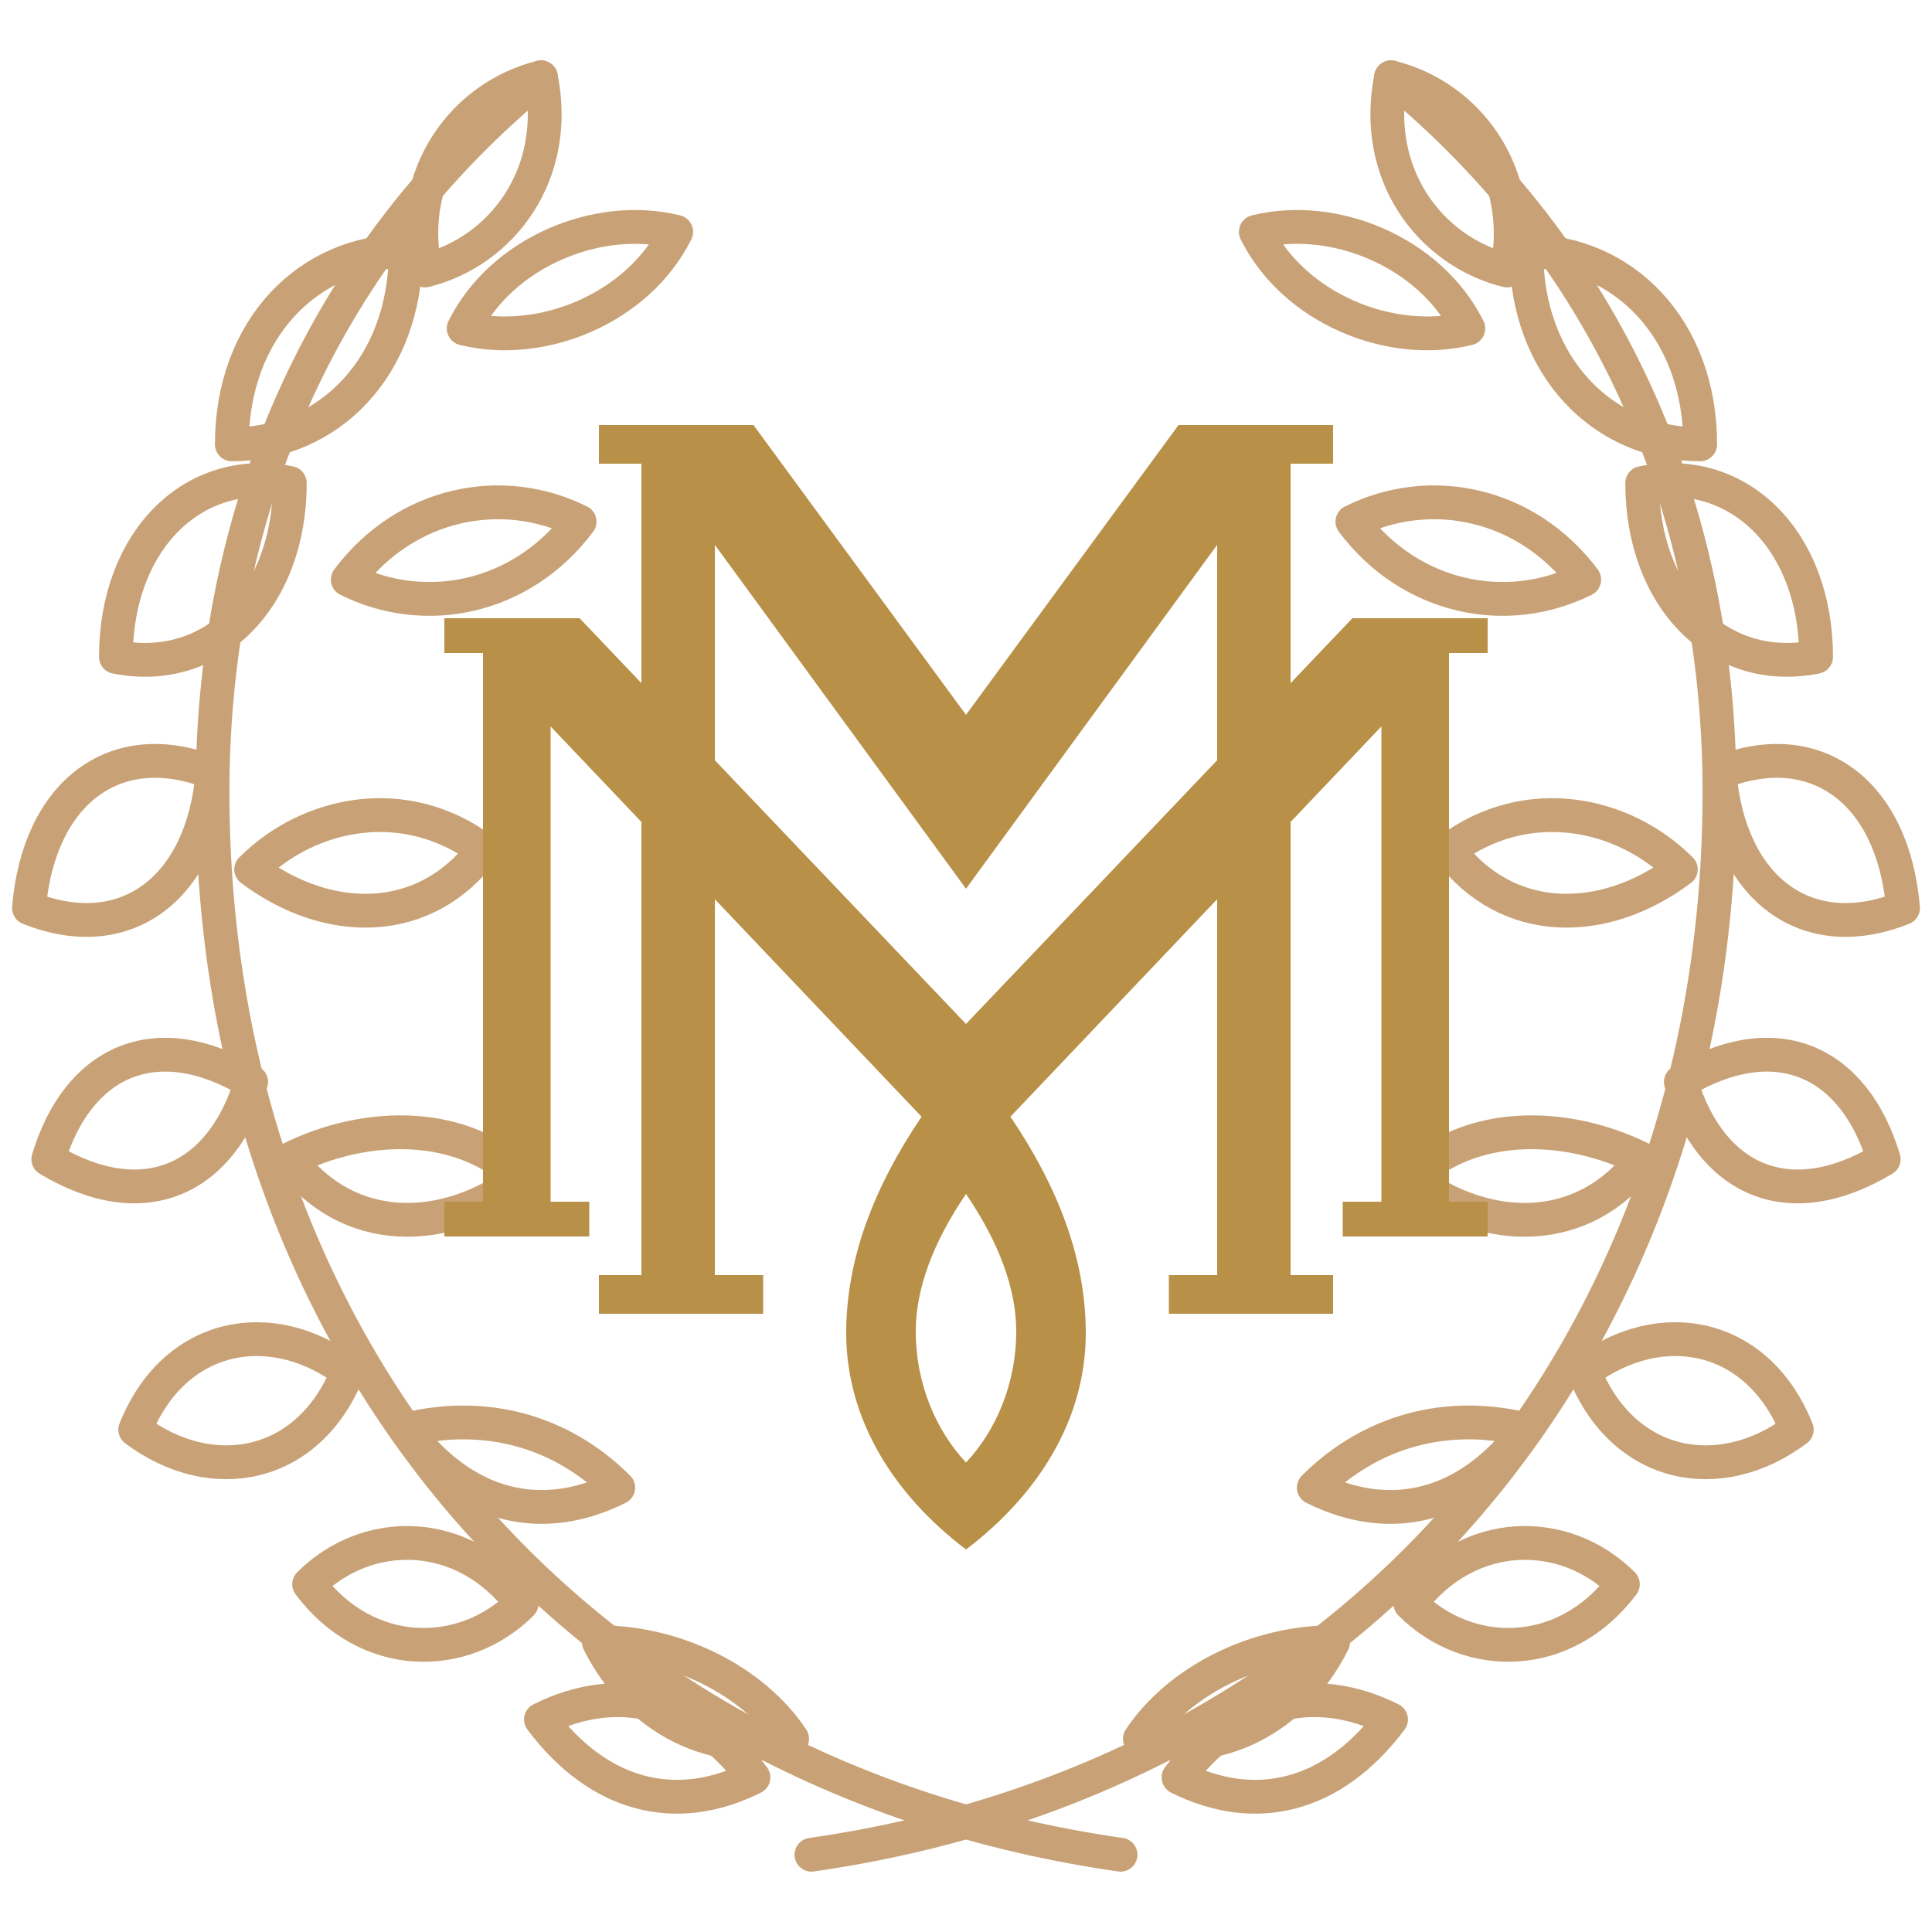
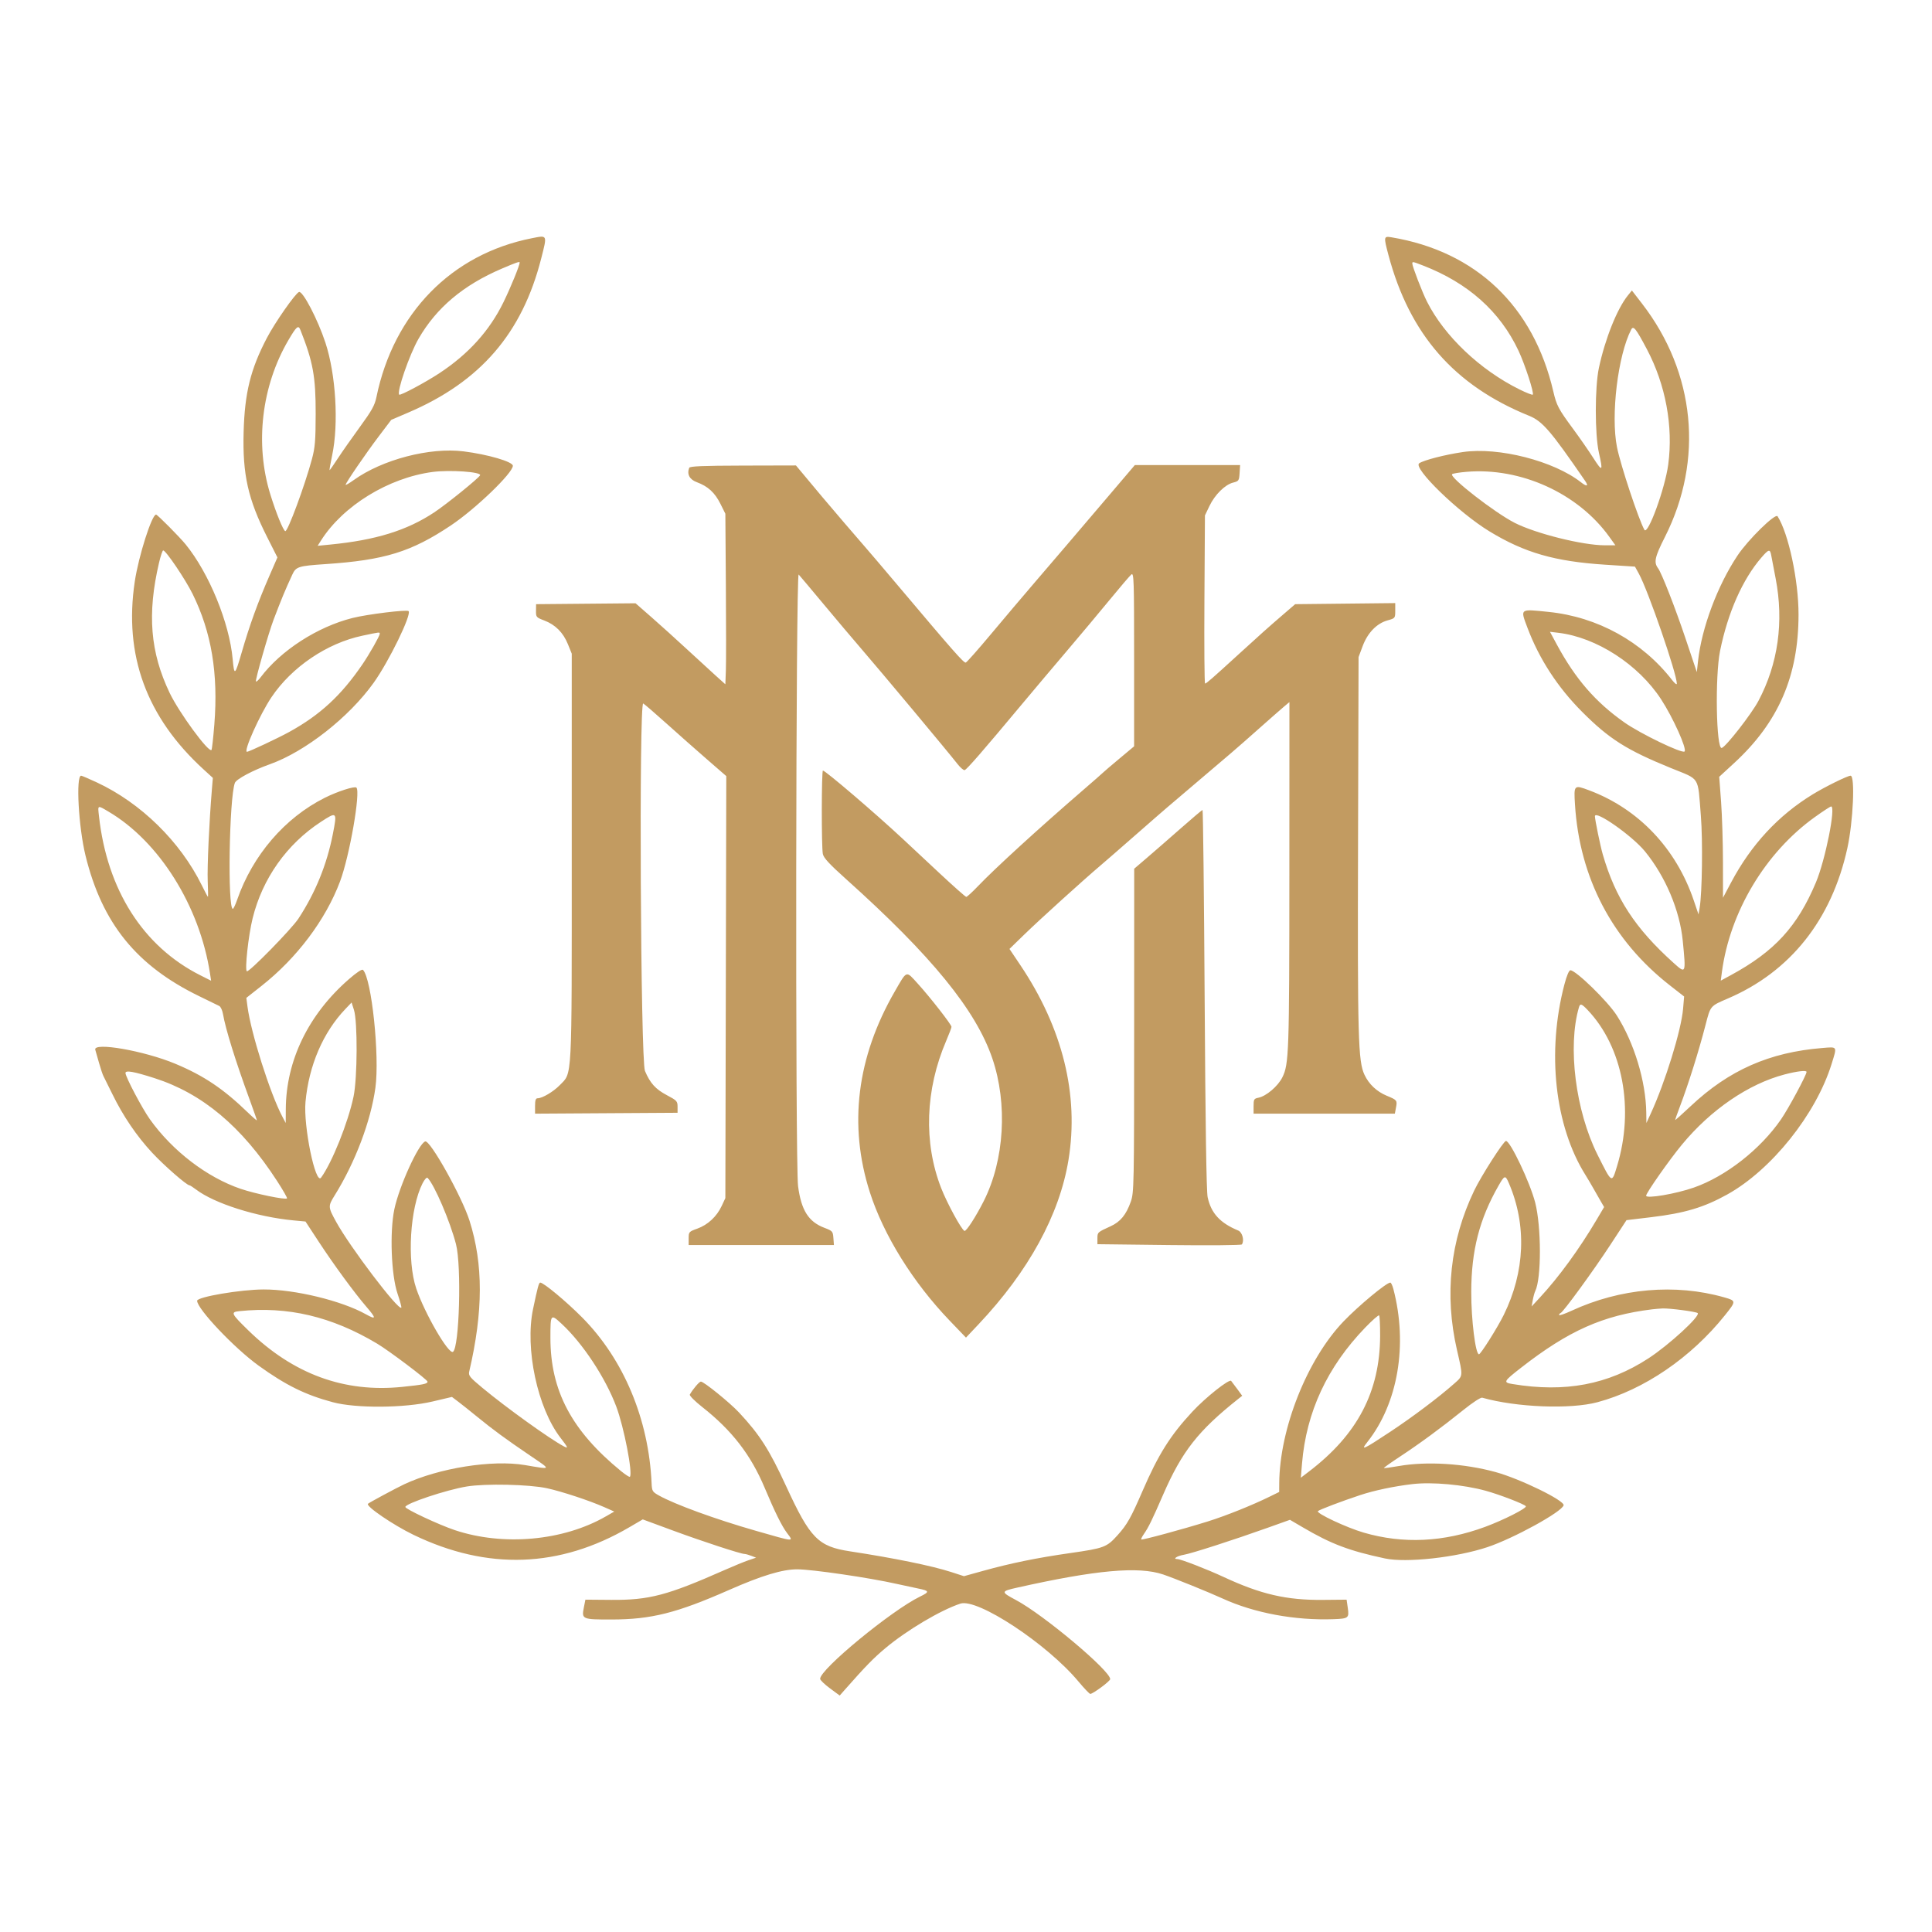
- <svg xmlns="http://www.w3.org/2000/svg" viewBox="0 0 100 100" width="100" height="100" fill="none">
-   <defs>
-     <g id="b" stroke="#C8A276" stroke-width="1.75" stroke-linecap="round" stroke-linejoin="round">
-       <path d="M58 96C30 92 11 70 11 41 11 26 17 13 28 4" />
-       <path d="M28 4c-4 1-7 5-6 10 4-1 7-5 6-10Z" />
-       <path d="M21 13c-5 0-9 4-9 10 5 0 9-4 9-10Zm3 4c2-4 7-6 11-5-2 4-7 6-11 5Z" />
-       <path d="M15 25c-5-1-9 3-9 9 5 1 9-3 9-9Zm3 5c3-4 8-5 12-3-3 4-8 5-12 3Z" />
-       <path d="M11 40c-5-2-9 1-9.5 7 5 2 9-1 9.5-7Zm2 5c3-3 8-4 12-1-3 4-8 4-12 1Z" />
-       <path d="M13 56c-5-3-9-1-10.5 4 5 3 9 1 10.5-4Zm2 4c4-2 9-2 12 1-4 3-9 3-12-1Z" />
-       <path d="M18 71c-4-3-9-2-11 3 4 3 9 2 11-3Zm3 3c4-1 8 0 11 3-4 2-8 1-11-3Z" />
-       <path d="M27 83c-3-4-8-4-11-1 3 4 8 4 11 1Zm4 2c4 0 8 2 10 5-4 1-8-1-10-5Z" />
-       <path d="M39 92c-3-4-7-5-11-3 3 4 7 5 11 3Z" />
-     </g>
-   </defs>
-   <use href="#b" />
-   <use href="#b" transform="translate(100,0) scale(-1,1)" />
-   <g fill="#B89047">
-     <path d="M31 22h8L50 37 61 22h8v2h-2.2v42H69v2h-8.5v-2H63V28.2L50 46 37 28.2V66h2.5v2H31v-2h2.2V24H31v-2Z" />
-     <path d="M23 32h7l10 10.5L50 53l10-10.5L70 32h7v1.8h-2v28.4h2V64h-7.5v-1.8h2V37.6L52.3 57.8C54.8 61.5 56.2 65.2 56.2 69c0 4.5-2.5 8.4-6.2 11.2-3.7-2.8-6.2-6.7-6.2-11.2 0-3.8 1.4-7.5 3.9-11.2L28.5 37.6v24.6h2V64H23v-1.8h2V33.8h-2V32Zm27 29.8c-1.7 2.5-2.6 4.9-2.6 7.1 0 2.8 1.1 5.2 2.6 6.8 1.5-1.6 2.6-4 2.6-6.8 0-2.2-.9-4.6-2.6-7.1Z" />
+ <svg xmlns="http://www.w3.org/2000/svg" viewBox="0 0 1132 1132" fill="none">
+   <g transform="translate(14.5,107.5)" fill="#C29B61" fill-rule="evenodd" stroke="none">
+     <path d="M 297.188 32.068 C 250.074 41.343, 216.141 76.037, 206.036 125.264 C 205.066 129.990, 203.328 133.116, 196.397 142.613 C 191.746 148.984, 185.914 157.303, 183.436 161.098 C 180.958 164.894, 178.785 168, 178.607 168 C 178.430 168, 179.113 164.062, 180.125 159.250 C 184.018 140.744, 182.295 111.934, 176.181 93.316 C 171.699 79.664, 162.857 62.718, 160.672 63.591 C 158.477 64.469, 146.605 81.470, 141.881 90.500 C 132.290 108.834, 128.874 122.652, 128.246 145.648 C 127.566 170.530, 130.818 185.022, 142.079 207.307 L 148.045 219.114 143.494 229.568 C 136.492 245.648, 131.769 258.696, 127.048 275 C 123.164 288.413, 122.730 288.720, 121.827 278.701 C 119.910 257.422, 107.999 228.349, 94.295 211.500 C 90.731 207.118, 77.723 194, 76.942 194 C 74.447 194, 66.699 218.357, 64.467 233.219 C 57.982 276.396, 71.319 312.775, 104.858 343.391 L 110.215 348.281 109.664 354.891 C 108.072 374.007, 106.856 400.594, 107.201 408.750 C 107.416 413.837, 107.478 418, 107.338 418 C 107.199 418, 105.575 414.936, 103.730 411.192 C 91.115 385.584, 68.026 362.960, 42.234 350.932 C 37.596 348.770, 33.458 347, 33.039 347 C 29.865 347, 31.514 377.122, 35.602 393.798 C 45.344 433.548, 65.510 458.422, 102.515 476.333 C 108.007 478.991, 113.170 481.512, 113.990 481.936 C 114.809 482.359, 115.784 484.486, 116.155 486.664 C 117.643 495.380, 123.497 514.198, 131.635 536.423 C 134.036 542.980, 136 548.590, 136 548.889 C 136 549.187, 133.638 547.148, 130.750 544.357 C 116.330 530.420, 104.943 522.769, 88.216 515.780 C 69.981 508.161, 39.951 502.917, 41.326 507.591 C 41.634 508.641, 42.650 512.195, 43.584 515.488 C 44.517 518.781, 45.648 522.156, 46.097 522.988 C 46.546 523.820, 48.928 528.621, 51.390 533.658 C 57.654 546.472, 65.565 558.122, 74.621 567.871 C 81.556 575.336, 94.905 587, 96.513 587 C 96.854 587, 98.566 588.092, 100.317 589.426 C 111.111 597.653, 135.953 605.530, 157.500 607.558 L 164.500 608.217 172.194 619.963 C 181.109 633.571, 193.142 649.988, 200.282 658.286 C 206.080 665.025, 205.990 665.971, 199.875 662.554 C 185.688 654.624, 158.360 647.992, 140 648.022 C 126.557 648.044, 101 652.387, 101 654.650 C 101 659.387, 122.826 682.418, 137 692.637 C 152.937 704.128, 164.374 709.768, 180.500 714.089 C 194.137 717.742, 222.494 717.543, 238.901 713.678 L 250.302 710.993 253.901 713.707 C 255.880 715.200, 260.875 719.176, 265 722.542 C 274.564 730.347, 281.668 735.558, 296 745.284 C 308.799 753.970, 308.987 753.608, 293.066 750.918 C 273.896 747.679, 242.712 752.638, 222.353 762.163 C 217.733 764.325, 201.937 772.819, 201.107 773.588 C 199.630 774.957, 215.888 786.047, 227.805 791.799 C 271.144 812.716, 313.448 811.216, 354.302 787.314 L 362.104 782.749 379.802 789.276 C 397.133 795.667, 419.549 803, 421.757 803 C 422.369 803, 424.137 803.489, 425.685 804.086 L 428.500 805.172 424 806.704 C 421.525 807.547, 415.450 810.030, 410.500 812.221 C 376.426 827.304, 365.884 830.086, 343.500 829.903 L 328.500 829.780 327.577 834.418 C 326.219 841.242, 326.645 841.426, 343.761 841.403 C 367.087 841.371, 381.916 837.643, 412.735 824.065 C 431.794 815.668, 443.907 812, 452.582 812 C 461.293 812, 495.144 816.960, 511 820.560 C 514.575 821.372, 520.087 822.557, 523.250 823.195 C 530.155 824.586, 530.325 825.180, 524.610 827.947 C 507.919 836.027, 465.897 870.623, 466.033 876.173 C 466.050 876.903, 468.638 879.402, 471.783 881.727 L 477.500 885.953 480.348 882.727 C 492.769 868.655, 497.296 864.016, 504.386 858.090 C 516.942 847.597, 536.628 835.918, 548.192 832.102 C 558.228 828.789, 598.968 855.657, 617.401 877.745 C 620.731 881.735, 623.842 885, 624.314 885 C 625.886 885, 635.976 877.518, 635.988 876.343 C 636.039 871.420, 597.014 838.655, 580.832 830.033 C 571.786 825.213, 571.815 824.892, 581.500 822.723 C 627.680 812.377, 652.556 810.133, 667 815.009 C 673.503 817.205, 693.656 825.361, 701.853 829.114 C 720.429 837.620, 744.306 842.053, 767 841.211 C 775.588 840.892, 776.053 840.517, 775.199 834.617 L 774.500 829.788 760.500 829.914 C 739.276 830.104, 724.271 826.636, 702.500 816.510 C 692.638 811.923, 677.341 806, 675.355 806 C 672.365 806, 675.144 804.152, 679.152 803.474 C 683.722 802.702, 708.357 794.763, 728.404 787.601 L 741.308 782.991 748.913 787.449 C 765.563 797.210, 775.977 801.148, 797 805.634 C 809.526 808.306, 838.787 805.073, 857 799.003 C 872.276 793.912, 900.538 778.403, 901.650 774.500 C 902.427 771.776, 876.223 758.976, 861.734 755.001 C 843.410 749.973, 821.417 748.609, 805.069 751.487 C 800.431 752.303, 796.501 752.834, 796.334 752.668 C 796.168 752.501, 800.412 749.483, 805.766 745.960 C 817.408 738.300, 830.095 728.970, 842.956 718.612 C 848.357 714.262, 853.074 711.184, 853.956 711.434 C 873.953 717.106, 905.584 718.346, 921.500 714.082 C 948.733 706.787, 976.230 688.034, 996.149 663.171 C 1002.835 654.826, 1002.829 654.662, 995.732 652.642 C 967.045 644.479, 934.868 647.298, 906.350 660.474 C 902.307 662.342, 899 663.487, 899 663.018 C 899 662.550, 899.407 662.017, 899.905 661.833 C 901.462 661.259, 919.070 637.113, 929 621.934 L 938.500 607.412 953 605.673 C 972.598 603.323, 983.840 599.967, 997.500 592.389 C 1023.407 578.018, 1049.476 545.445, 1058.637 516 C 1061.963 505.310, 1062.251 505.815, 1053.250 506.544 C 1022.215 509.057, 998.509 519.527, 976.107 540.615 C 971.098 545.330, 967 548.974, 967 548.713 C 967 548.452, 968.171 545.147, 969.602 541.369 C 974.784 527.687, 980.755 508.717, 984.803 493.076 C 987.752 481.677, 987.459 482.024, 998 477.497 C 1034.514 461.815, 1058.676 431.397, 1067.896 389.500 C 1071.317 373.953, 1072.524 347, 1069.799 347 C 1068.018 347, 1054.796 353.516, 1047.500 357.990 C 1027.373 370.332, 1011.525 387.447, 999.833 409.470 L 995.038 418.500 995.019 397.687 C 995.009 386.240, 994.512 370.298, 993.915 362.260 L 992.830 347.644 1001.599 339.572 C 1027.557 315.679, 1039.291 288.576, 1039.298 252.500 C 1039.301 232.551, 1033.425 205.035, 1027.018 195 C 1025.749 193.013, 1009.752 208.689, 1003.546 218 C 991.794 235.634, 982.523 260.432, 980.404 279.907 L 979.706 286.314 973.023 266.407 C 967.058 248.638, 959.076 228.226, 957.028 225.500 C 954.382 221.981, 955.037 218.959, 961.010 207.142 C 983.851 161.948, 978.831 110.832, 947.578 70.363 L 941.655 62.694 939.310 65.597 C 933.020 73.383, 926.007 90.904, 922.339 108 C 919.908 119.332, 919.911 147.071, 922.344 157.815 C 924.835 168.819, 924.413 169.199, 919.028 160.800 C 916.312 156.566, 910.968 148.872, 907.150 143.703 C 898.660 132.208, 897.519 130.049, 895.632 121.917 C 884.025 71.879, 850.343 39.794, 800.750 31.534 C 796.229 30.781, 796.163 31.177, 799.023 41.930 C 811.370 88.359, 837.622 118.378, 881.366 136.089 C 889.251 139.281, 894.016 144.812, 914.246 174.250 C 916.446 177.451, 915.325 177.830, 911.818 175.071 C 895.933 162.576, 863.519 154.286, 842.606 157.370 C 832.201 158.904, 819.989 162.036, 817.068 163.920 C 813.013 166.534, 840.104 192.829, 858.190 203.834 C 878.782 216.364, 896.445 221.453, 925.982 223.367 L 943.464 224.500 945.745 228.638 C 951.174 238.485, 968.034 287.341, 967.989 293.094 C 967.983 293.867, 966.755 292.925, 965.261 291 C 947.747 268.434, 921.582 253.981, 892.919 251.040 C 875.739 249.277, 876.185 248.940, 880.503 260.412 C 887.333 278.558, 898.159 295.200, 912.473 309.557 C 928.324 325.456, 938.537 331.926, 964.469 342.497 C 981.955 349.626, 980.161 346.771, 982.073 370.500 C 983.244 385.031, 982.836 415.718, 981.357 424.390 L 980.693 428.280 977.910 420.078 C 967.569 389.598, 945.571 366.440, 916.646 355.584 C 907.708 352.229, 907.594 352.343, 908.315 363.897 C 910.998 406.910, 930.204 443.523, 963.881 469.825 L 972.262 476.371 971.652 483.594 C 970.594 496.105, 961.184 526.594, 952.699 545 L 950.164 550.500 950.082 544.381 C 949.837 526.059, 942.964 503.405, 932.825 487.500 C 927.534 479.199, 908.854 461, 905.626 461 C 904.811 461, 903.470 464.168, 902.134 469.250 C 891.690 508.969, 896.466 552.280, 914.452 580.946 C 915.679 582.901, 917.821 586.525, 919.213 589 C 920.604 591.475, 922.563 594.903, 923.564 596.618 L 925.385 599.736 921.024 607.118 C 910.858 624.326, 898.866 640.777, 887.772 652.735 L 882.915 657.970 883.589 654.235 C 883.960 652.181, 884.604 649.825, 885.020 649 C 888.691 641.722, 888.662 611.213, 884.971 597 C 881.918 585.246, 870.407 561, 867.879 561 C 866.496 561, 853.374 581.497, 849.257 590.087 C 835.158 619.505, 831.741 651.165, 839.175 683.500 C 842.801 699.272, 842.870 698.479, 837.456 703.275 C 828.485 711.223, 813.123 722.785, 800.051 731.429 C 784.107 741.971, 782.488 742.698, 786.641 737.450 C 804.614 714.739, 810.461 680.380, 801.906 647.750 C 801.365 645.687, 800.557 644, 800.111 644 C 797.842 644, 781.600 657.480, 772.712 666.739 C 751.417 688.923, 735.230 729.667, 735.032 761.588 L 735 766.675 729.250 769.498 C 719.008 774.525, 703.706 780.652, 693.143 783.955 C 678.637 788.492, 654.657 794.990, 654.180 794.514 C 653.961 794.295, 654.660 792.852, 655.733 791.308 C 658.473 787.364, 660.412 783.397, 667.024 768.205 C 678.018 742.946, 687.536 730.808, 710.919 712.230 L 713.337 710.309 710.474 706.404 C 708.899 704.257, 707.272 702.096, 706.858 701.603 C 705.750 700.282, 691.880 711.286, 684.134 719.632 C 671.185 733.585, 664.206 744.685, 654.981 766 C 648.099 781.902, 645.923 785.757, 640.304 792.007 C 633.960 799.063, 632.462 799.629, 612.606 802.471 C 592.963 805.282, 577.795 808.382, 561.357 812.945 L 550.299 816.014 542.899 813.613 C 531.623 809.954, 509.490 805.424, 483.500 801.456 C 464.881 798.613, 460.198 793.846, 446.215 763.500 C 436.262 741.898, 430.658 733.121, 418.521 720.122 C 413.125 714.342, 397.894 702, 396.157 702 C 395.233 702, 391.435 706.456, 389.683 709.597 C 389.345 710.203, 392.612 713.482, 396.983 716.925 C 414.375 730.624, 425.410 744.903, 433.522 764.207 C 439.469 778.358, 443.540 786.594, 446.610 790.683 C 450.611 796.013, 451.624 796.084, 428.306 789.408 C 404.763 782.669, 380.803 773.934, 371.500 768.699 C 367.740 766.584, 367.487 766.150, 367.278 761.474 C 365.610 724.005, 350.870 688.865, 326.552 664.379 C 317.244 655.007, 304.005 644, 302.040 644 C 301.231 644, 300.562 646.461, 297.824 659.500 C 292.970 682.617, 300.432 717.543, 313.953 735 C 318.354 740.681, 318.634 741.406, 315.871 739.954 C 307.754 735.688, 282.133 717.281, 268.158 705.675 C 260.713 699.491, 259.881 698.464, 260.428 696.123 C 268.653 660.934, 268.710 633.268, 260.608 607.743 C 256.135 593.648, 237.513 560.329, 234.644 561.285 C 230.747 562.584, 219.339 587.670, 216.545 601.084 C 213.782 614.352, 214.728 639.555, 218.396 650.383 C 219.865 654.719, 220.874 658.460, 220.637 658.696 C 218.869 660.464, 190.567 623.182, 182.434 608.371 C 177.673 599.702, 177.648 599.241, 181.579 592.925 C 193.626 573.569, 202.758 549.436, 205.458 529.816 C 208.013 511.256, 203.229 465.829, 198.190 460.790 C 197.595 460.195, 194.508 462.229, 189.867 466.277 C 166.206 486.913, 153.110 513.899, 152.956 542.338 L 152.912 550.500 150.897 546.683 C 143.730 533.099, 132.557 497.824, 130.516 482.337 L 129.836 477.174 138.795 470.107 C 159.481 453.790, 176.275 431.449, 184.719 409.013 C 190.311 394.157, 196.899 356.385, 194.318 353.971 C 193.264 352.985, 183.305 356.192, 175.847 359.918 C 152.398 371.636, 133.526 393.597, 124.431 419.750 C 123.427 422.638, 122.302 425, 121.931 425 C 118.754 425, 119.798 360.084, 123.118 351.223 C 123.946 349.014, 133.628 343.839, 143.475 340.341 C 164.287 332.951, 189.978 312.798, 204.482 292.487 C 213.441 279.940, 226.812 252.478, 224.895 250.561 C 223.890 249.557, 200.701 252.406, 192 254.603 C 171.412 259.801, 150 273.640, 138.153 289.403 C 136.954 290.999, 135.741 292.074, 135.459 291.792 C 134.883 291.217, 142.879 263.239, 145.831 255.500 C 150.545 243.141, 152.439 238.580, 156.749 229.215 C 158.908 224.525, 160.263 224.094, 176.248 223.017 C 210.895 220.682, 226.466 215.875, 249.699 200.342 C 264.099 190.714, 285.977 169.659, 285.995 165.411 C 286.005 163.032, 271.314 158.739, 257.083 156.963 C 237.314 154.494, 209.498 161.766, 192.750 173.780 C 190.137 175.654, 188 176.903, 188 176.555 C 188 175.484, 199.957 158.016, 207.547 148 L 214.745 138.500 224.842 134.172 C 267.016 116.096, 291.416 87.802, 302.583 44.023 C 306.186 29.895, 306.353 30.264, 297.188 32.068 M 279.500 49.908 C 256.929 59.562, 241.172 72.836, 230.721 91 C 225.393 100.260, 217.823 122.156, 219.403 123.736 C 220.069 124.402, 234.743 116.569, 242.935 111.175 C 260.019 99.927, 272.370 86.236, 280.532 69.500 C 284.792 60.765, 290 47.995, 290 46.285 C 290 45.588, 287.927 46.303, 279.500 49.908 M 813 46.932 C 813 48.604, 818.840 63.750, 821.582 69.190 C 831.759 89.379, 852.669 109.239, 875.782 120.669 C 879.787 122.649, 883.303 124.030, 883.595 123.738 C 884.475 122.858, 879.003 106.025, 875.228 98 C 864.392 74.962, 845.700 58.293, 819.213 48.045 C 813.158 45.703, 813 45.675, 813 46.932 M 154.506 91.750 C 138.748 118.632, 134.746 152.547, 143.851 182.042 C 147.257 193.075, 151.411 203.309, 152.646 203.705 C 154.049 204.155, 164.091 177.027, 168.267 161.507 C 170.096 154.706, 170.427 150.713, 170.460 135 C 170.507 113.176, 168.921 104.475, 161.481 85.750 C 160.303 82.784, 159.211 83.723, 154.506 91.750 M 941.257 85.587 C 933.452 100.698, 929.206 135.810, 932.922 154.500 C 935.008 164.987, 945.619 196.974, 948.986 202.922 C 950.967 206.421, 961.072 178.754, 962.954 164.678 C 965.947 142.296, 961.439 117.940, 950.452 97.126 C 944.049 84.996, 942.540 83.102, 941.257 85.587 M 389.322 166.602 C 387.872 170.381, 389.522 173.463, 393.847 175.055 C 400.292 177.427, 404.338 181.139, 407.592 187.666 L 410.500 193.500 410.802 235.500 C 410.969 258.600, 410.969 281.087, 410.802 285.472 L 410.500 293.444 404.500 288.042 C 401.200 285.071, 393.550 278.055, 387.500 272.452 C 381.450 266.848, 372.311 258.597, 367.190 254.116 L 357.881 245.970 328.745 246.235 L 299.608 246.500 299.554 250.349 C 299.502 254.054, 299.684 254.267, 304.419 256.066 C 310.903 258.530, 315.495 263.138, 318.252 269.949 L 320.500 275.500 320.500 394.500 C 320.500 527.765, 320.871 520.708, 313.467 528.331 C 309.778 532.129, 303.254 536, 300.540 536 C 299.381 536, 299 537.116, 299 540.511 L 299 545.022 340.750 544.761 L 382.500 544.500 382.500 541 C 382.500 537.727, 382.096 537.286, 376.265 534.203 C 369.598 530.677, 366.436 527.186, 363.401 520 C 360.808 513.861, 359.821 303.239, 362.393 304.683 C 363.192 305.132, 369.394 310.484, 376.173 316.576 C 382.953 322.668, 393.573 332.059, 399.773 337.444 L 411.045 347.235 410.773 470.868 L 410.500 594.500 408.346 599.108 C 405.448 605.309, 400.227 610.164, 394.079 612.374 C 389.154 614.145, 389 614.319, 389 618.100 L 389 622 431.557 622 L 474.115 622 473.807 617.894 C 473.515 613.982, 473.268 613.700, 468.594 611.931 C 459.237 608.391, 454.976 601.670, 453.106 587.500 C 451.433 574.831, 451.779 227.320, 453.462 229.128 C 454.165 229.883, 460.739 237.700, 468.072 246.500 C 475.404 255.300, 485.251 266.956, 489.952 272.402 C 502.132 286.511, 540.795 332.809, 546.500 340.116 C 548.150 342.230, 550.032 343.856, 550.683 343.730 C 551.860 343.501, 561.288 332.661, 584.368 305 C 591.023 297.025, 602.789 283.075, 610.516 274 C 618.243 264.925, 629.559 251.413, 635.662 243.973 C 641.765 236.533, 647.488 229.840, 648.379 229.100 C 649.870 227.863, 650 231.847, 650 278.770 L 650 329.785 641.250 337.100 C 636.438 341.123, 632.275 344.678, 632 345 C 631.725 345.322, 626.325 350.055, 620 355.519 C 593.739 378.203, 568.493 401.280, 558.500 411.733 C 555.200 415.185, 552.122 418.007, 551.660 418.005 C 551.197 418.002, 543.997 411.620, 535.660 403.822 C 527.322 396.024, 517.800 387.127, 514.500 384.051 C 498.345 368.991, 469.126 344, 467.674 344 C 466.829 344, 466.778 388.638, 467.618 392.839 C 468.087 395.187, 471.385 398.752, 481.368 407.706 C 531.364 452.547, 557.279 484.337, 566.934 512.670 C 575.991 539.250, 574.001 572.284, 561.898 596.242 C 557.284 605.375, 551.675 614.059, 550.614 613.711 C 548.934 613.160, 540.427 597.547, 536.955 588.640 C 526.547 561.945, 527.608 530.989, 539.913 502.305 C 541.611 498.347, 543 494.679, 543 494.153 C 543 492.828, 530.574 476.904, 523.236 468.826 C 516.205 461.085, 517.054 460.792, 509.724 473.500 C 487.525 511.983, 482.587 551.772, 495.142 591 C 503.208 616.202, 520.438 643.915, 541.993 666.353 L 551.485 676.235 558.910 668.367 C 588.210 637.318, 606.280 604.274, 611.556 572.093 C 617.800 534.012, 608.130 494.892, 583.352 458 L 576.972 448.500 585.736 439.982 C 594.713 431.258, 619.894 408.444, 630.419 399.500 C 633.656 396.750, 636.798 394.038, 637.402 393.473 C 638.006 392.908, 643.675 387.958, 650 382.473 C 656.325 376.988, 662.400 371.676, 663.500 370.668 C 664.600 369.660, 672.475 362.926, 681 355.704 C 706.424 334.164, 710.133 330.971, 722.481 320 C 728.981 314.225, 735.806 308.230, 737.649 306.677 L 741 303.854 740.967 404.677 C 740.933 509.536, 740.710 515.987, 736.844 523.768 C 734.278 528.932, 727.426 534.765, 722.850 535.680 C 720.238 536.202, 720 536.615, 720 540.625 L 720 545 761.389 545 L 802.777 545 803.458 541.370 C 804.238 537.217, 804.085 537.025, 798 534.503 C 792.164 532.084, 787.582 527.770, 784.988 522.250 C 781.265 514.330, 780.893 500.999, 781.210 386.500 L 781.510 277.500 783.892 271.116 C 786.817 263.277, 792.117 257.787, 798.481 256.005 C 802.970 254.748, 803 254.711, 803 250.304 L 803 245.868 773.687 246.184 L 744.374 246.500 737.437 252.473 C 728.528 260.144, 723.845 264.324, 710.983 276.087 C 695.627 290.130, 692.334 293, 691.577 293 C 691.202 293, 691.032 270.837, 691.198 243.750 L 691.500 194.500 694.128 189 C 697.305 182.349, 703.248 176.466, 708 175.266 C 711.312 174.430, 711.516 174.130, 711.805 169.691 L 712.110 165 681.267 165 L 650.424 165 635.319 182.750 C 612.371 209.716, 606.633 216.437, 592.307 233.128 C 585.050 241.583, 573.125 255.665, 565.807 264.422 C 558.488 273.180, 551.991 280.512, 551.369 280.716 C 550.252 281.083, 544.221 274.237, 511.970 236 C 502.924 225.275, 494.117 214.925, 492.399 213 C 489.592 209.856, 471.307 188.502, 467.138 183.500 C 466.221 182.400, 462.409 177.837, 458.667 173.359 L 451.864 165.219 420.829 165.296 C 397.268 165.355, 389.680 165.669, 389.322 166.602 M 239 169.028 C 213.138 172.449, 186.480 188.825, 173.558 209.230 L 171.616 212.296 179.058 211.567 C 205.678 208.959, 223.976 203.291, 239.939 192.705 C 247.214 187.881, 266.200 172.509, 266.805 170.954 C 267.572 168.981, 249.053 167.698, 239 169.028 M 844.786 168.948 C 840.543 169.304, 836.737 169.930, 836.328 170.339 C 834.554 172.112, 861.297 192.905, 873 198.851 C 885.408 205.157, 912.857 212, 925.737 212 L 931.997 212 928.429 207.034 C 910.113 181.540, 876.601 166.280, 844.786 168.948 M 78.672 222.250 C 71.676 252.192, 73.515 274.684, 84.908 298.500 C 90.444 310.074, 107.708 333.625, 109.409 331.924 C 109.700 331.633, 110.455 324.893, 111.087 316.947 C 113.455 287.166, 109.410 262.893, 98.349 240.500 C 94.091 231.881, 82.683 215, 81.116 215 C 80.703 215, 79.603 218.262, 78.672 222.250 M 1017.490 219.250 C 1006.475 232.022, 997.876 251.452, 993.326 273.852 C 990.297 288.762, 991.049 331.783, 994.320 330.746 C 996.850 329.944, 1011.725 310.857, 1015.791 303.194 C 1027.322 281.466, 1030.788 256.839, 1025.889 231.443 C 1024.728 225.424, 1023.552 219.262, 1023.276 217.750 C 1022.600 214.053, 1021.791 214.263, 1017.490 219.250 M 197.828 264.970 C 177.101 269.341, 156.419 283.339, 144.551 301.028 C 137.736 311.186, 127.957 333, 130.219 333 C 131.334 333, 148.539 324.911, 155 321.350 C 173.102 311.370, 185.439 299.966, 197.893 281.699 C 201.986 275.696, 208 265.107, 208 263.904 C 208 262.789, 208.337 262.753, 197.828 264.970 M 897.654 270.090 C 908.576 290.325, 920.348 303.897, 937.332 315.836 C 946.698 322.419, 971.132 334.201, 972.527 332.806 C 974.022 331.312, 965.766 312.967, 958.761 302.218 C 945.470 281.823, 920.932 265.943, 898.577 263.269 L 893.654 262.680 897.654 270.090 M 43.495 370.750 C 48.296 413.966, 69.368 447.046, 102.849 463.927 L 109.198 467.128 108.533 462.814 C 102.456 423.327, 78.773 385.555, 49.137 368.081 C 42.469 364.149, 42.747 364.018, 43.495 370.750 M 1048.783 371.295 C 1019.885 392.031, 999.080 426.763, 994.393 462.092 L 993.732 467.080 999.616 463.887 C 1025.264 449.970, 1038.626 435.401, 1049.500 409.500 C 1054.986 396.433, 1061.280 364.955, 1058.394 365.020 C 1057.902 365.031, 1053.577 367.855, 1048.783 371.295 M 677.372 377.820 C 670.702 383.694, 661.826 391.425, 657.649 395 L 650.053 401.500 650.027 496.275 C 650.001 587.822, 649.933 591.240, 648.039 596.630 C 645.371 604.221, 641.954 608.386, 636.277 610.968 C 628.533 614.491, 628.500 614.522, 628.500 618.109 L 628.500 621.500 670.500 622 C 693.600 622.275, 712.782 622.113, 713.127 621.639 C 714.706 619.474, 713.423 614.485, 711.033 613.500 C 700.390 609.113, 695.099 603.352, 693.085 593.961 C 692.363 590.593, 691.774 551.616, 691.334 477.945 C 690.968 416.925, 690.406 367.032, 690.085 367.070 C 689.763 367.109, 684.042 371.946, 677.372 377.820 M 173.500 374.053 C 153.531 387.104, 139.254 407.277, 133.521 430.543 C 131.026 440.667, 128.835 460.780, 130.140 461.586 C 131.375 462.350, 156.403 436.789, 160.383 430.700 C 170.352 415.446, 177.001 399.108, 180.513 381.239 C 183.104 368.052, 182.939 367.883, 173.500 374.053 M 920 370.750 C 920.001 372.737, 923.157 388.130, 924.563 393 C 931.981 418.704, 943.564 436.452, 966.191 456.784 C 973.346 463.214, 973.371 463.151, 971.465 443.748 C 969.705 425.827, 961.316 405.996, 949.277 391.295 C 941.806 382.174, 919.999 366.870, 920 370.750 M 187.870 483.695 C 174.788 497.408, 166.482 516.749, 164.497 538.120 C 163.190 552.193, 170.341 586.990, 173.618 582.507 C 180.048 573.714, 189.429 550.302, 192.654 535 C 194.931 524.196, 195.080 491.037, 192.883 484.195 L 191.500 479.890 187.870 483.695 M 910.623 482.750 C 903.907 505.721, 908.663 543.399, 921.519 569.070 C 930.070 586.145, 929.842 586.010, 932.944 575.836 C 943.184 542.252, 936.347 505.934, 915.702 484.250 C 912.168 480.539, 911.341 480.294, 910.623 482.750 M 59.022 521.205 C 59.061 523.517, 68.792 541.955, 73.328 548.312 C 86.574 566.873, 106.774 582.347, 126.535 589.068 C 135.120 591.988, 152.719 595.614, 153.674 594.660 C 153.938 594.395, 151.279 589.751, 147.764 584.340 C 127.066 552.468, 104.047 533.177, 76 524.196 C 63.915 520.326, 58.992 519.459, 59.022 521.205 M 1031.166 522.031 C 1009.994 527.577, 987.874 542.701, 970.941 563.210 C 963.466 572.263, 950 591.479, 950 593.092 C 950 594.986, 967.514 591.996, 978 588.311 C 996.738 581.726, 1016.837 566, 1028.998 548.410 C 1033.378 542.073, 1044 522.347, 1044 520.549 C 1044 519.486, 1038.421 520.131, 1031.166 522.031 M 233.098 585.808 C 225.712 600.286, 223.857 631.187, 229.395 647.500 C 234.344 662.075, 248.314 686.160, 250.895 684.565 C 254.637 682.252, 255.993 634.311, 252.679 621.500 C 249.210 608.091, 240.032 586.671, 236.024 582.631 C 235.539 582.142, 234.260 583.530, 233.098 585.808 M 863.503 587.251 C 852.287 606.892, 847.581 625.235, 847.534 649.500 C 847.501 665.760, 850.014 686, 852.064 686 C 853.077 686, 862.919 670.375, 866.551 663 C 879.060 637.599, 880.132 610.300, 869.584 585.750 C 867.497 580.891, 867.075 580.995, 863.503 587.251 M 953.500 659.666 C 924.784 663.176, 904.544 672.187, 876.806 693.814 C 866.363 701.956, 866.075 702.506, 871.755 703.446 C 902.580 708.548, 927.705 703.792, 951.379 688.373 C 963.434 680.521, 981.966 663.488, 980.215 661.869 C 979.295 661.018, 963.636 658.954, 959.591 659.150 C 957.891 659.232, 955.150 659.465, 953.500 659.666 M 125.750 660.728 C 120.487 661.279, 120.871 662.109, 130.933 671.935 C 157.208 697.592, 187.178 708.608, 221.170 705.105 C 233.573 703.827, 236 703.323, 236 702.030 C 236 700.929, 213.539 683.989, 206.500 679.781 C 179.878 663.865, 154.040 657.769, 125.750 660.728 M 785.422 670.351 C 763.180 693.401, 750.898 719.805, 748.381 749.981 L 747.685 758.332 752.556 754.613 C 780.859 733.002, 794.001 707.925, 794.143 675.255 C 794.170 668.988, 793.906 663.572, 793.555 663.222 C 793.204 662.871, 789.544 666.079, 785.422 670.351 M 308 676.372 C 308 707.314, 320.391 730.724, 349.298 754.391 C 351.912 756.531, 354.276 758.057, 354.551 757.782 C 356.391 755.942, 351.107 728.642, 346.586 716.632 C 340.237 699.765, 327.019 679.717, 314.688 668.250 C 308.122 662.145, 308 662.293, 308 676.372 M 813 762.071 C 802.303 763.336, 790.790 765.758, 782.586 768.468 C 771.641 772.084, 758.587 777.036, 757.703 777.907 C 756.474 779.120, 774.454 787.559, 784.509 790.489 C 807.621 797.222, 831.312 796.104, 855.646 787.131 C 866.433 783.153, 880.221 776.167, 879.521 775.034 C 878.787 773.846, 864.236 768.236, 856 765.965 C 842.988 762.378, 824.538 760.707, 813 762.071 M 259 763.464 C 247.056 765.425, 223 773.448, 223 775.471 C 223 776.711, 242.756 785.954, 252 789.038 C 280.444 798.527, 315.511 795.342, 340.454 781.004 L 345.409 778.156 339.478 775.533 C 330.864 771.723, 314.649 766.376, 306 764.492 C 295.608 762.229, 269.940 761.667, 259 763.464" />
  </g>
</svg>
